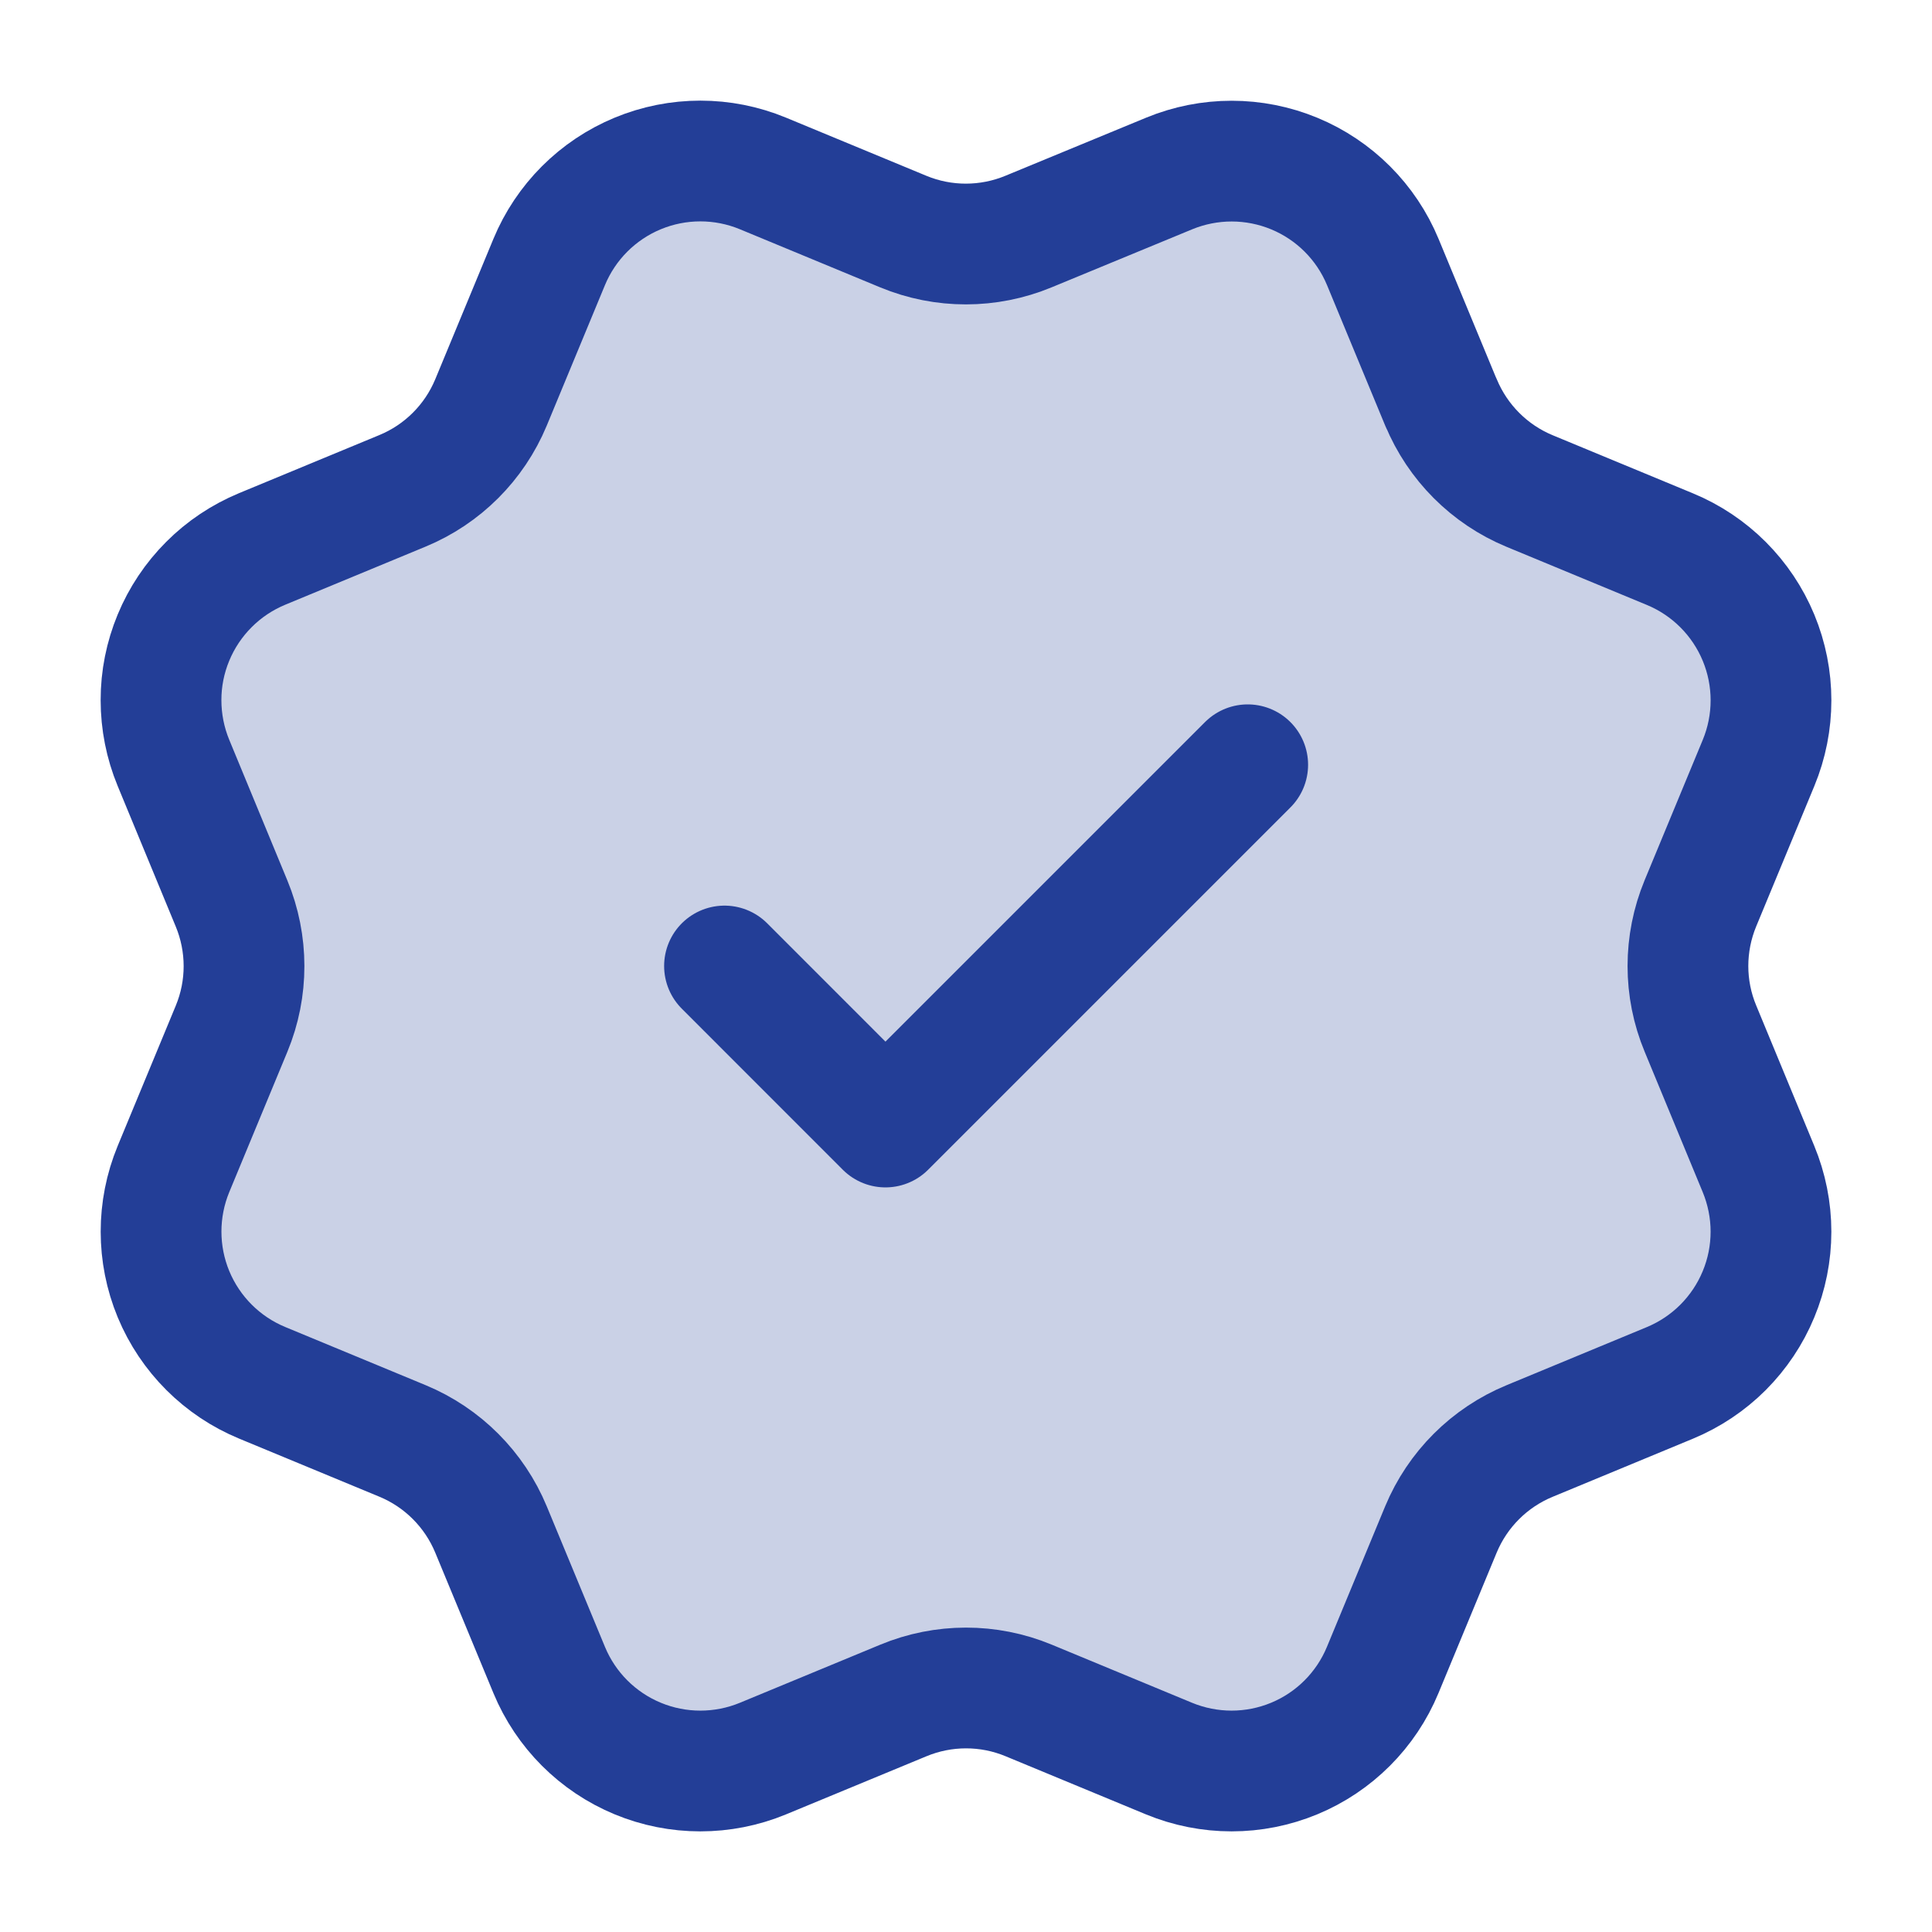
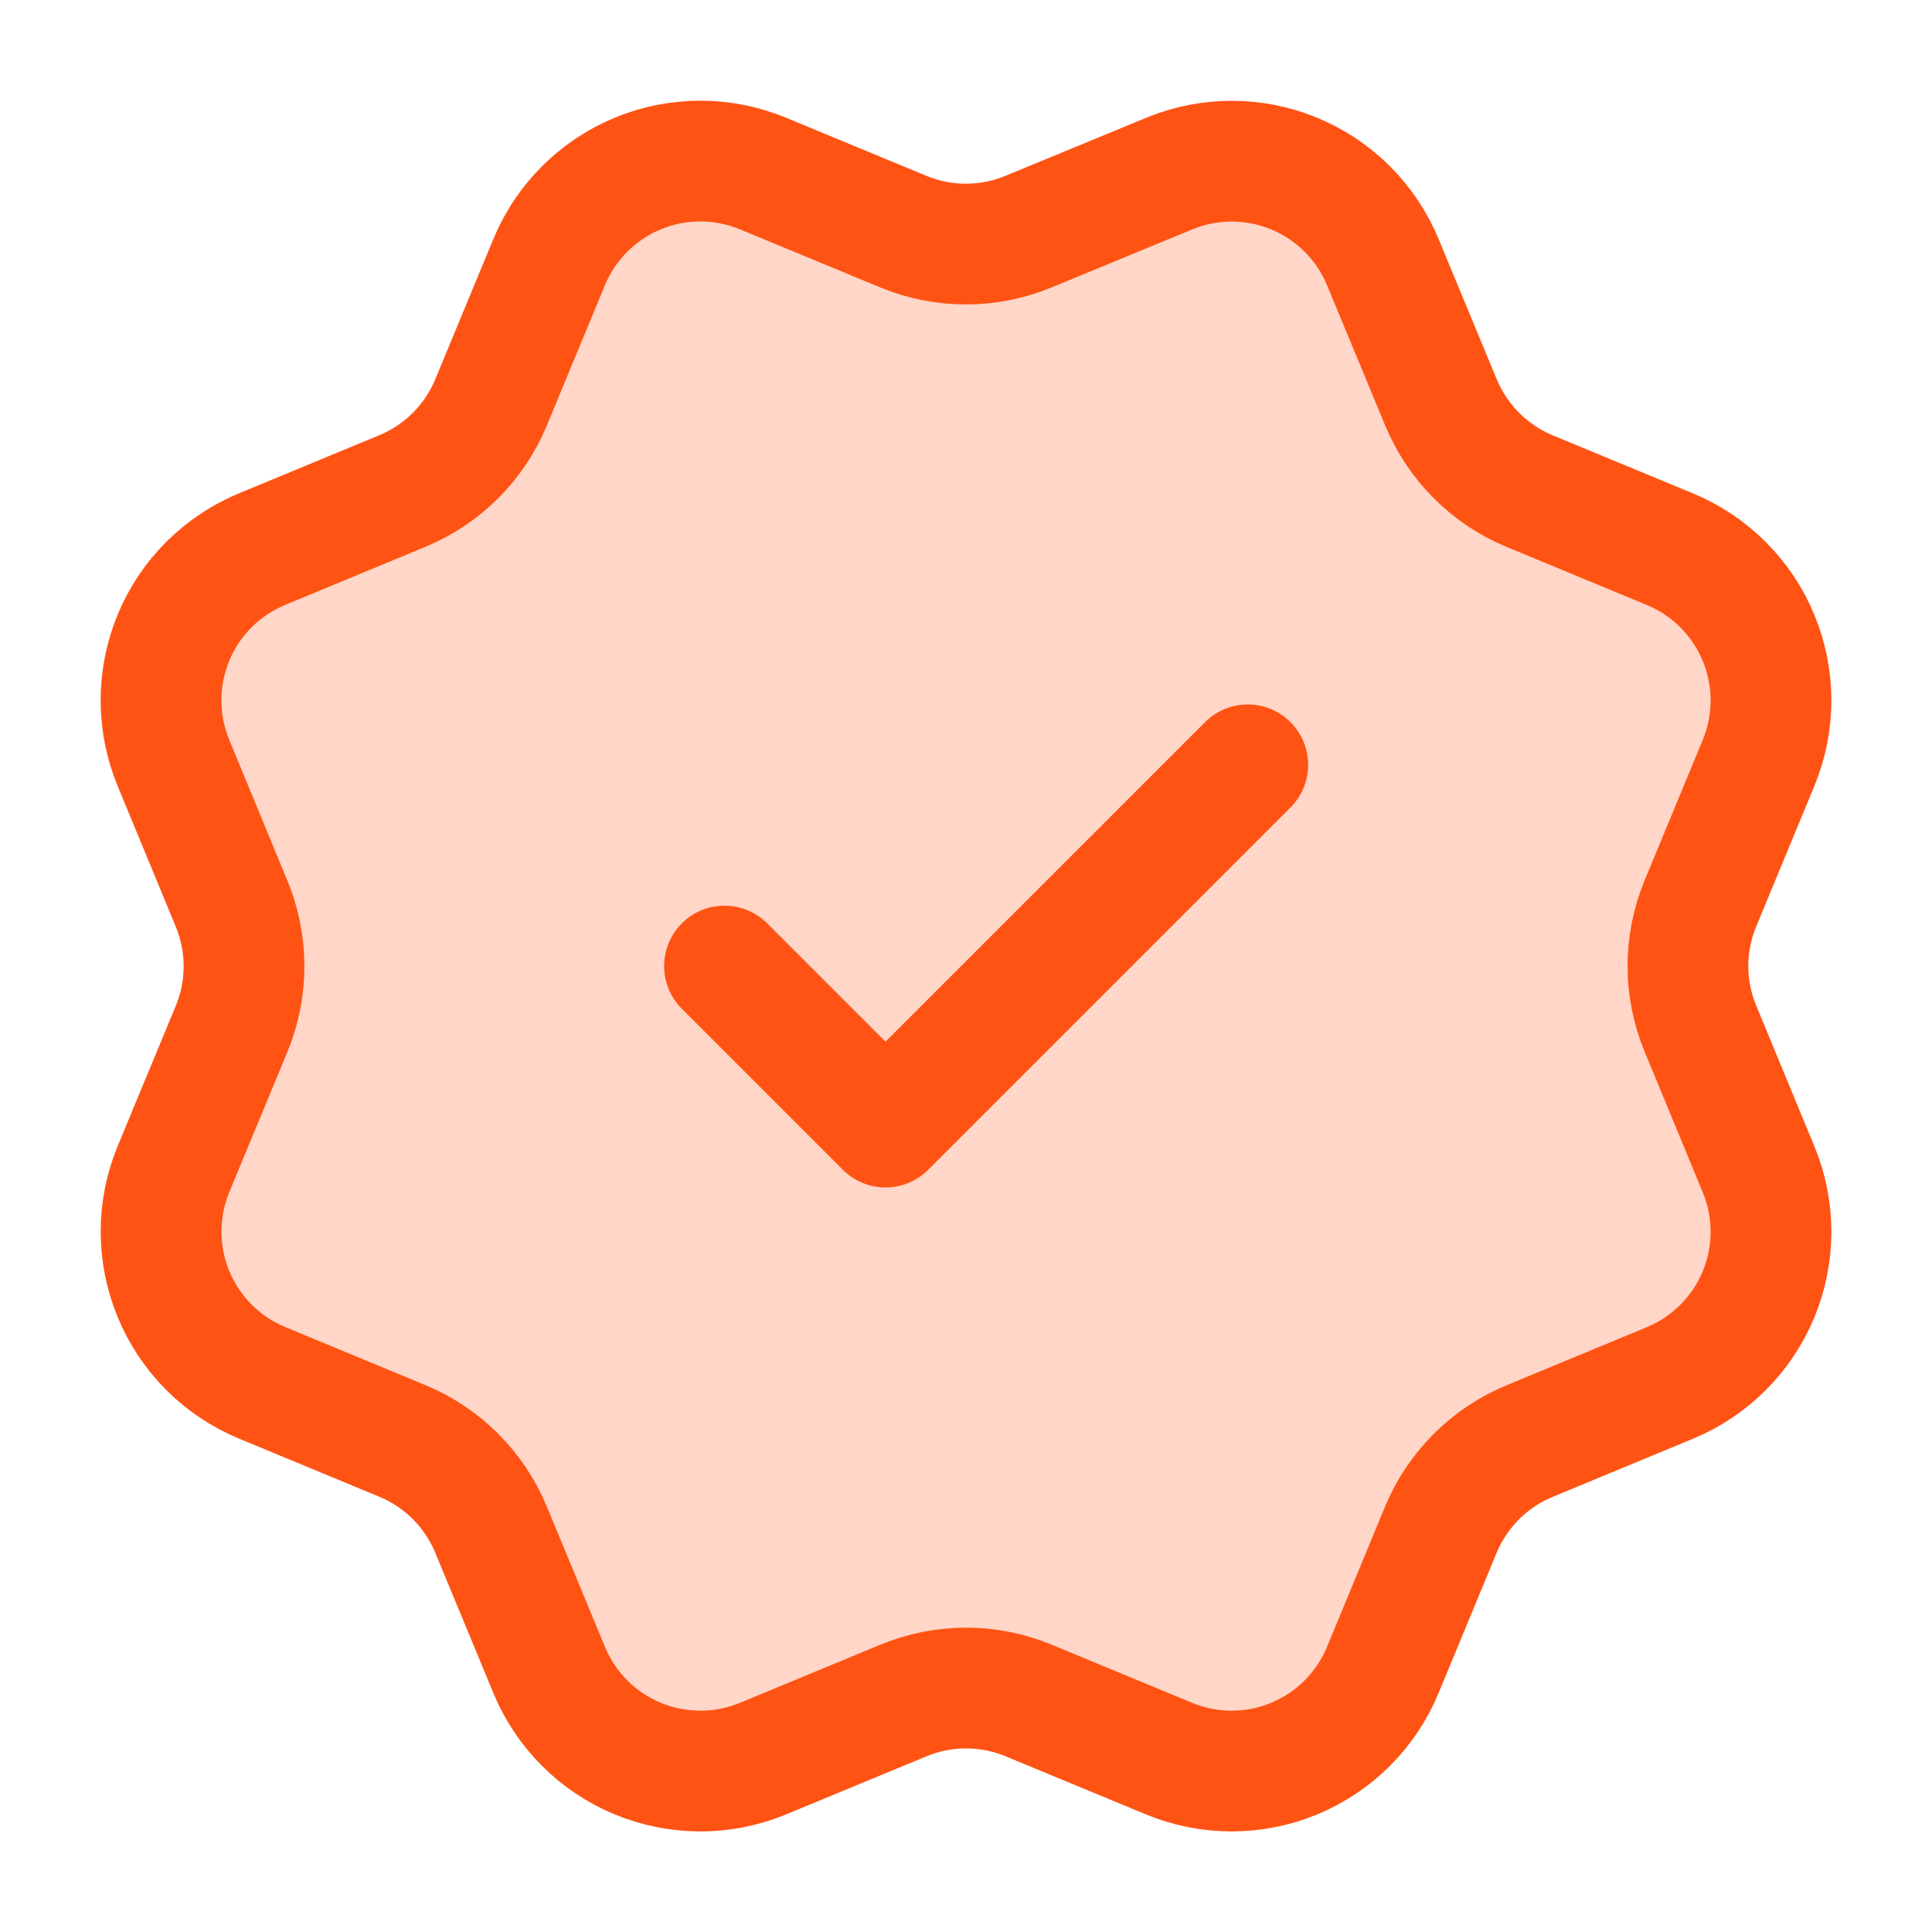
<svg xmlns="http://www.w3.org/2000/svg" width="32" height="32" viewBox="0 0 32 32" fill="none">
-   <path opacity="0.24" d="M23.868 6.665C24.143 7.329 24.67 7.857 25.333 8.132L27.66 9.096C28.324 9.371 28.852 9.899 29.127 10.563C29.402 11.227 29.402 11.973 29.127 12.637L28.164 14.962C27.889 15.627 27.888 16.374 28.165 17.038L29.126 19.362C29.262 19.691 29.333 20.044 29.333 20.4C29.333 20.756 29.263 21.109 29.126 21.438C28.99 21.767 28.79 22.065 28.539 22.317C28.287 22.569 27.988 22.768 27.659 22.905L25.334 23.868C24.67 24.142 24.142 24.669 23.866 25.333L22.902 27.66C22.627 28.324 22.1 28.852 21.436 29.127C20.772 29.402 20.026 29.402 19.361 29.127L17.036 28.164C16.372 27.889 15.626 27.89 14.963 28.165L12.636 29.128C11.972 29.402 11.226 29.402 10.563 29.127C9.899 28.852 9.372 28.325 9.097 27.662L8.133 25.334C7.858 24.67 7.331 24.142 6.668 23.867L4.341 22.903C3.677 22.628 3.15 22.101 2.874 21.437C2.599 20.773 2.599 20.027 2.873 19.363L3.836 17.038C4.111 16.374 4.11 15.628 3.835 14.964L2.873 12.636C2.737 12.307 2.667 11.954 2.667 11.598C2.666 11.242 2.737 10.889 2.873 10.561C3.009 10.232 3.209 9.933 3.461 9.681C3.712 9.429 4.011 9.23 4.34 9.093L6.666 8.13C7.329 7.856 7.856 7.33 8.132 6.667L9.096 4.34C9.371 3.676 9.899 3.148 10.563 2.873C11.227 2.598 11.973 2.598 12.637 2.873L14.962 3.836C15.626 4.111 16.372 4.11 17.036 3.835L19.364 2.874C20.028 2.6 20.774 2.6 21.438 2.875C22.102 3.15 22.629 3.677 22.904 4.341L23.868 6.669L23.868 6.665Z" fill="#233E97" />
-   <path d="M12 16L14.666 18.667L20.666 12.667M23.868 6.665C24.143 7.329 24.67 7.857 25.333 8.132L27.66 9.096C28.324 9.371 28.852 9.899 29.127 10.563C29.402 11.227 29.402 11.973 29.127 12.637L28.164 14.962C27.889 15.627 27.888 16.374 28.165 17.038L29.126 19.362C29.262 19.691 29.333 20.044 29.333 20.4C29.333 20.756 29.263 21.109 29.126 21.438C28.99 21.767 28.79 22.065 28.539 22.317C28.287 22.569 27.988 22.768 27.659 22.905L25.334 23.868C24.67 24.142 24.142 24.669 23.866 25.333L22.902 27.66C22.627 28.324 22.1 28.852 21.436 29.127C20.772 29.402 20.026 29.402 19.361 29.127L17.036 28.164C16.372 27.889 15.626 27.89 14.963 28.165L12.636 29.128C11.972 29.402 11.226 29.402 10.563 29.127C9.899 28.852 9.372 28.325 9.097 27.662L8.133 25.334C7.858 24.67 7.331 24.142 6.668 23.867L4.341 22.903C3.677 22.628 3.15 22.101 2.874 21.437C2.599 20.773 2.599 20.027 2.873 19.363L3.836 17.038C4.111 16.374 4.11 15.628 3.835 14.964L2.873 12.636C2.737 12.307 2.667 11.954 2.667 11.598C2.666 11.242 2.737 10.889 2.873 10.561C3.009 10.232 3.209 9.933 3.461 9.681C3.712 9.429 4.011 9.23 4.34 9.093L6.666 8.13C7.329 7.856 7.856 7.33 8.132 6.667L9.096 4.34C9.371 3.676 9.899 3.148 10.563 2.873C11.227 2.598 11.973 2.598 12.637 2.873L14.962 3.836C15.626 4.111 16.372 4.11 17.036 3.835L19.364 2.874C20.028 2.6 20.774 2.6 21.438 2.875C22.102 3.15 22.629 3.677 22.904 4.341L23.868 6.669L23.868 6.665Z" stroke="#233E97" stroke-width="2" stroke-linecap="round" stroke-linejoin="round" />
+   <path opacity="0.24" d="M23.868 6.666C24.143 7.33 24.67 7.858 25.333 8.133L27.66 9.097C28.324 9.372 28.852 9.9 29.127 10.564C29.402 11.228 29.402 11.974 29.127 12.638L28.164 14.964C27.889 15.628 27.888 16.375 28.165 17.039L29.126 19.364C29.263 19.693 29.333 20.045 29.333 20.401C29.333 20.757 29.263 21.11 29.127 21.439C28.99 21.768 28.791 22.067 28.539 22.318C28.287 22.57 27.988 22.77 27.659 22.906L25.334 23.869C24.67 24.144 24.142 24.671 23.866 25.334L22.903 27.661C22.628 28.325 22.1 28.853 21.436 29.128C20.772 29.403 20.026 29.403 19.362 29.128L17.036 28.165C16.372 27.89 15.627 27.891 14.963 28.166L12.636 29.129C11.972 29.403 11.227 29.403 10.563 29.128C9.9 28.854 9.372 28.326 9.097 27.663L8.133 25.335C7.858 24.671 7.331 24.144 6.668 23.868L4.341 22.904C3.677 22.629 3.15 22.102 2.875 21.438C2.599 20.774 2.599 20.029 2.873 19.365L3.837 17.039C4.111 16.375 4.11 15.629 3.835 14.966L2.873 12.637C2.737 12.308 2.667 11.956 2.667 11.6C2.667 11.243 2.737 10.891 2.873 10.562C3.009 10.233 3.209 9.934 3.461 9.682C3.713 9.431 4.012 9.231 4.341 9.095L6.666 8.132C7.329 7.857 7.857 7.331 8.132 6.668L9.096 4.341C9.371 3.677 9.899 3.149 10.563 2.874C11.227 2.599 11.973 2.599 12.637 2.874L14.963 3.837C15.627 4.112 16.372 4.111 17.036 3.836L19.364 2.876C20.028 2.601 20.774 2.601 21.438 2.876C22.102 3.151 22.629 3.678 22.904 4.342L23.869 6.67L23.868 6.666Z" fill="#FF5314" />
+   <path d="M12 16.001L14.667 18.668L20.667 12.668M23.868 6.666C24.143 7.33 24.67 7.858 25.333 8.133L27.66 9.097C28.324 9.372 28.852 9.9 29.127 10.564C29.402 11.228 29.402 11.974 29.127 12.638L28.164 14.964C27.889 15.628 27.888 16.375 28.165 17.039L29.126 19.364C29.263 19.693 29.333 20.045 29.333 20.401C29.333 20.757 29.263 21.11 29.127 21.439C28.99 21.768 28.791 22.067 28.539 22.318C28.287 22.57 27.988 22.77 27.659 22.906L25.334 23.869C24.67 24.144 24.142 24.671 23.866 25.334L22.903 27.661C22.628 28.325 22.1 28.853 21.436 29.128C20.772 29.403 20.026 29.403 19.362 29.128L17.036 28.165C16.372 27.89 15.627 27.891 14.963 28.166L12.636 29.129C11.972 29.403 11.227 29.403 10.563 29.128C9.9 28.854 9.372 28.326 9.097 27.663L8.133 25.335C7.858 24.671 7.331 24.144 6.668 23.868L4.341 22.904C3.677 22.629 3.15 22.102 2.875 21.438C2.599 20.774 2.599 20.029 2.873 19.365L3.837 17.039C4.111 16.375 4.11 15.629 3.835 14.966L2.873 12.637C2.737 12.308 2.667 11.956 2.667 11.6C2.667 11.243 2.737 10.891 2.873 10.562C3.009 10.233 3.209 9.934 3.461 9.682C3.713 9.431 4.012 9.231 4.341 9.095L6.666 8.132C7.329 7.857 7.857 7.331 8.132 6.668L9.096 4.341C9.371 3.677 9.899 3.149 10.563 2.874C11.227 2.599 11.973 2.599 12.637 2.874L14.963 3.837C15.627 4.112 16.372 4.111 17.036 3.836L19.364 2.876C20.028 2.601 20.774 2.601 21.438 2.876C22.102 3.151 22.629 3.678 22.904 4.342L23.869 6.67L23.868 6.666Z" stroke="#FF5314" stroke-width="2" stroke-linecap="round" stroke-linejoin="round" />
</svg>
